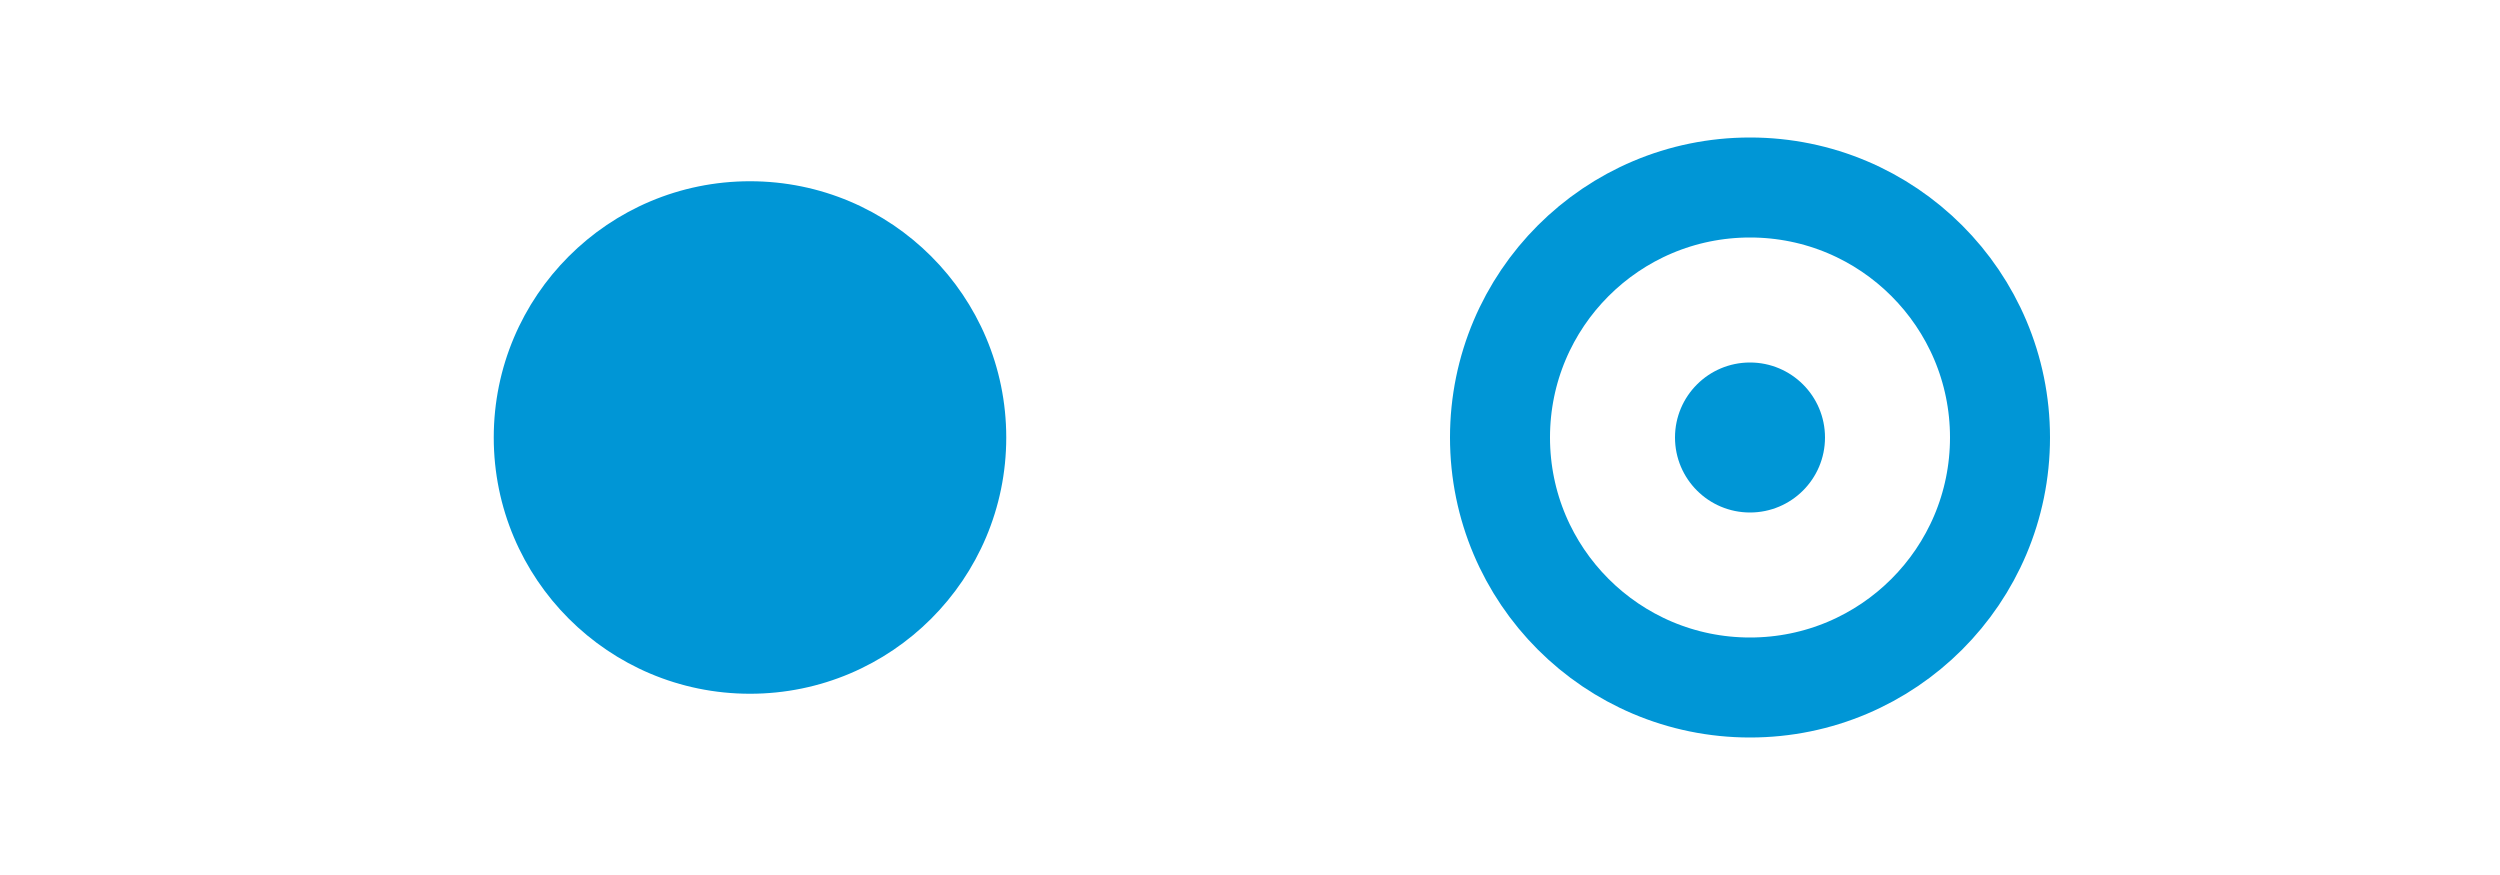
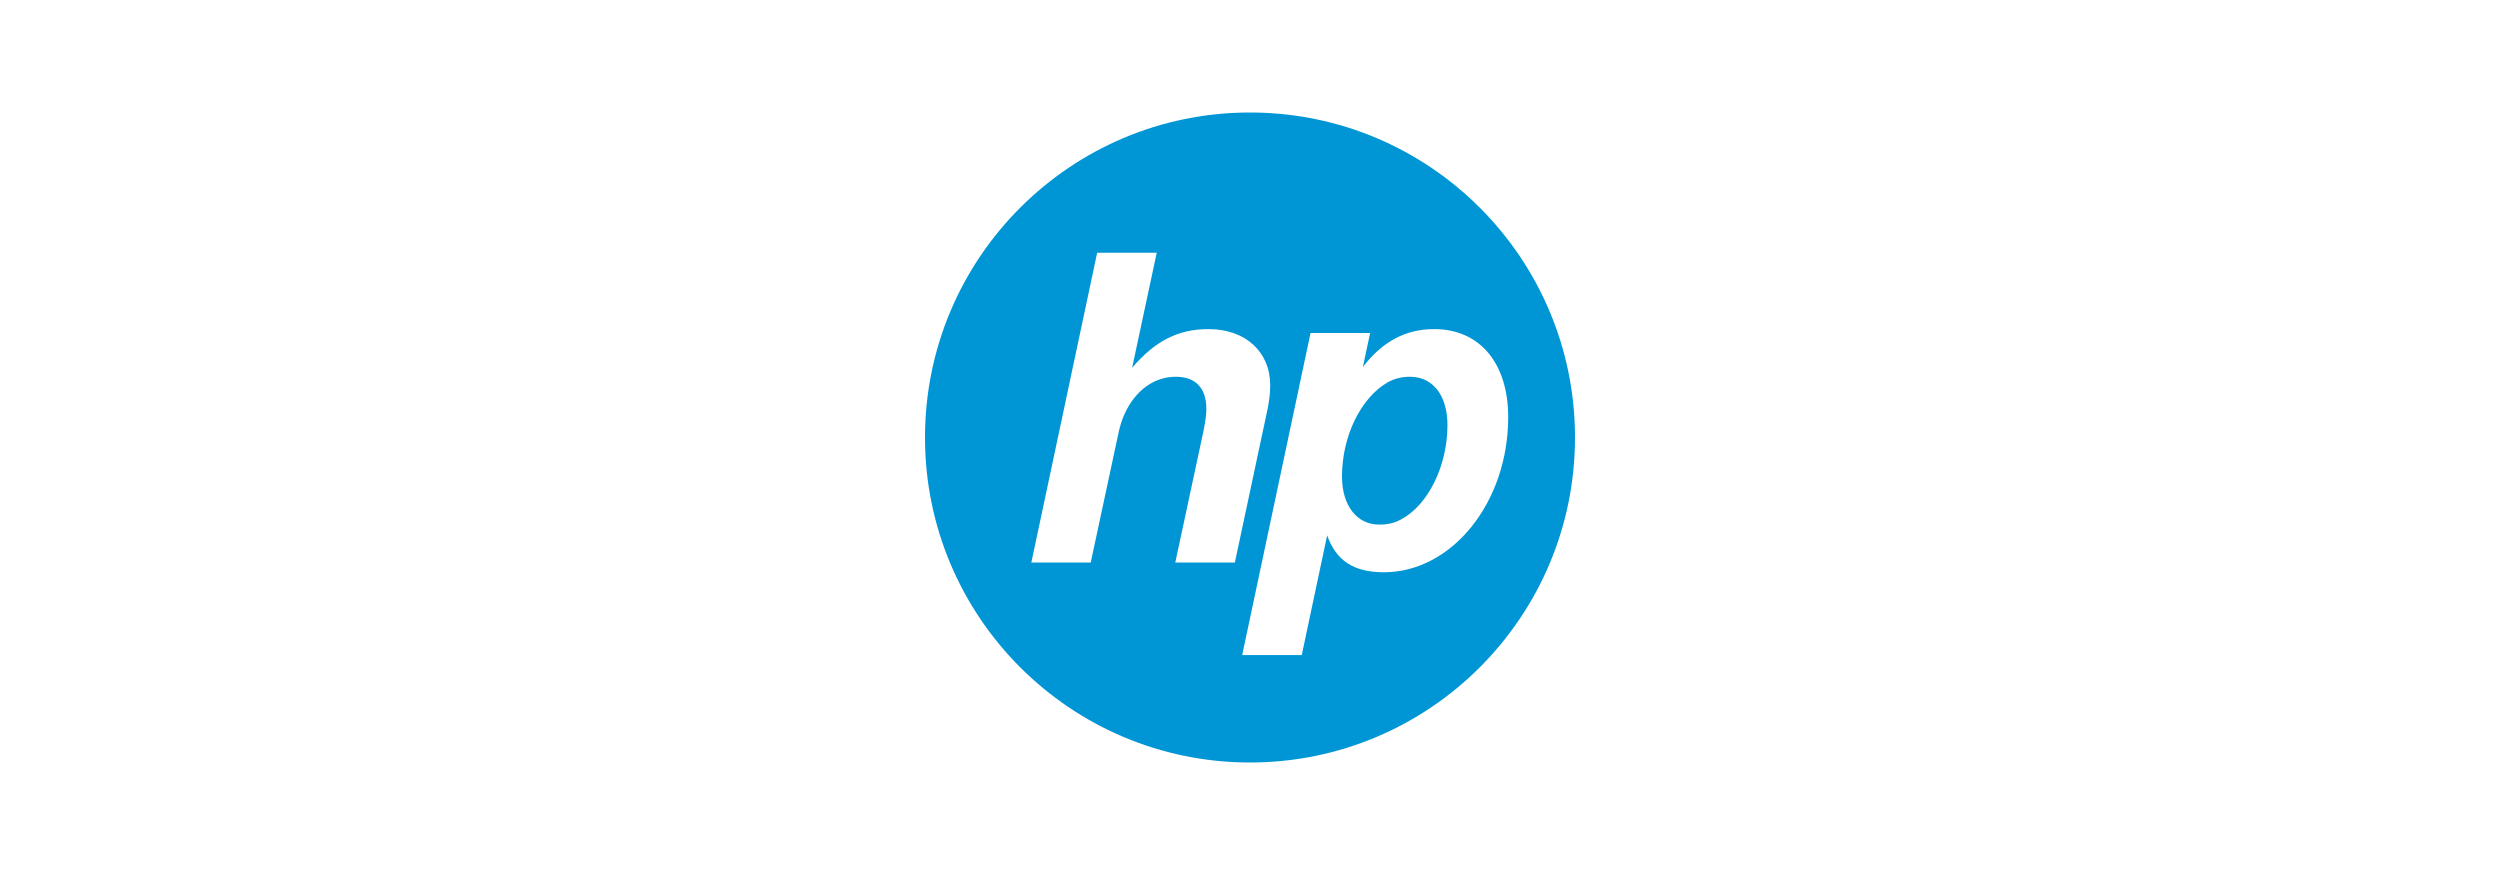
- <svg xmlns="http://www.w3.org/2000/svg" viewBox="0 0 200 70">
-   <rect width="200" height="70" fill="white" />
-   <g transform="translate(60,35)">
-     <circle cx="0" cy="0" r="20" fill="#0096D6" />
-     <circle cx="0" cy="0" r="20" fill="none" stroke="#0096D6" stroke-width="1" />
-   </g>
-   <g transform="translate(140,35)">
-     <circle cx="0" cy="0" r="20" fill="none" stroke="#0096D6" stroke-width="8" />
-     <circle cx="0" cy="0" r="6" fill="#0096D6" />
+ <svg xmlns="http://www.w3.org/2000/svg" viewBox="0 0 200 70" preserveAspectRatio="xMidYMid meet">
+   <rect width="200" height="70" fill="#FFFFFF" />
+   <g transform="translate(100,35)">
+     <circle r="26" fill="#0096D6" />
+     <g fill="#FFFFFF" font-family="Helvetica, Arial, sans-serif" font-style="italic" font-weight="700" text-anchor="middle">
+       <text x="0" y="10" font-size="34" letter-spacing="-2">hp</text>
+     </g>
  </g>
</svg>
